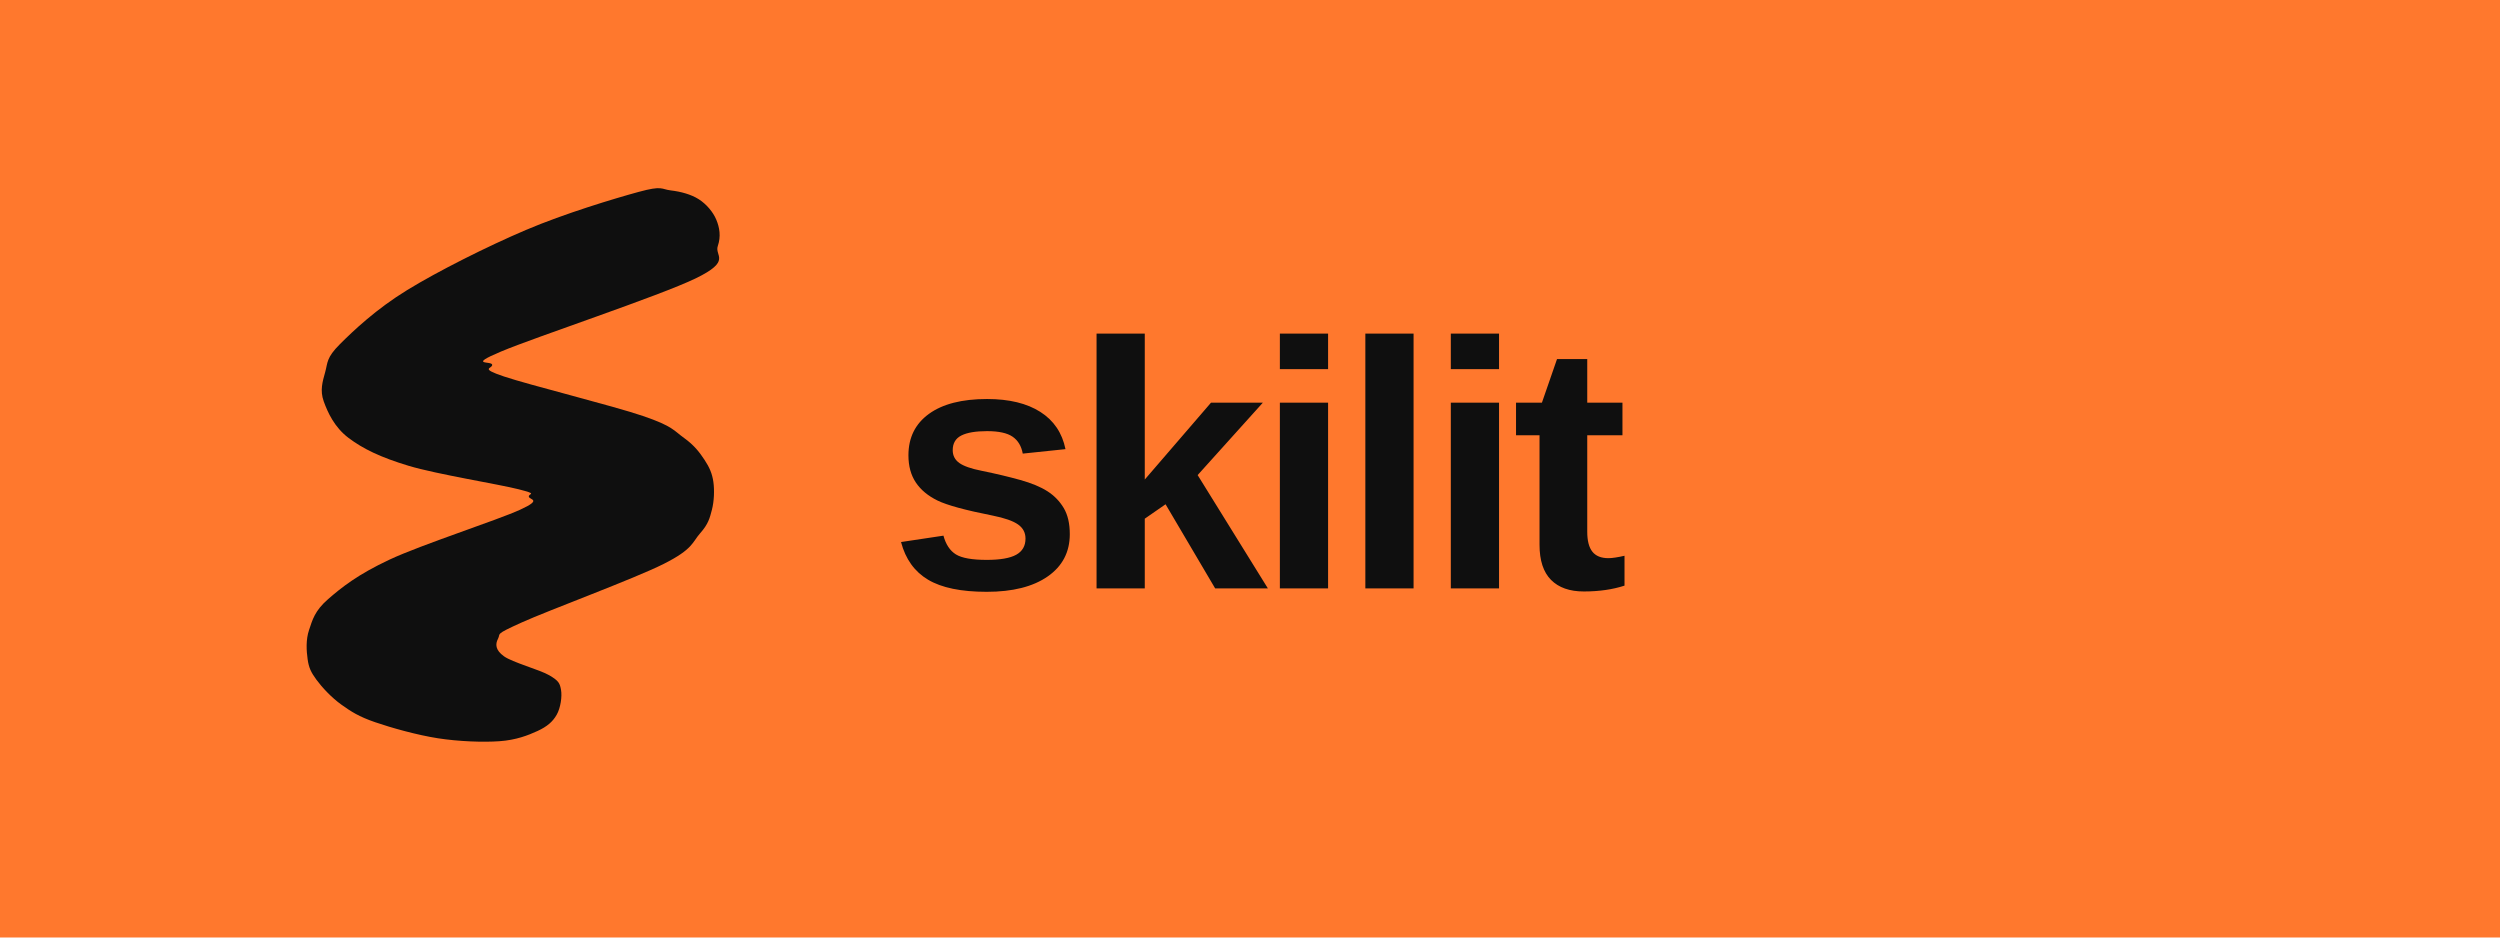
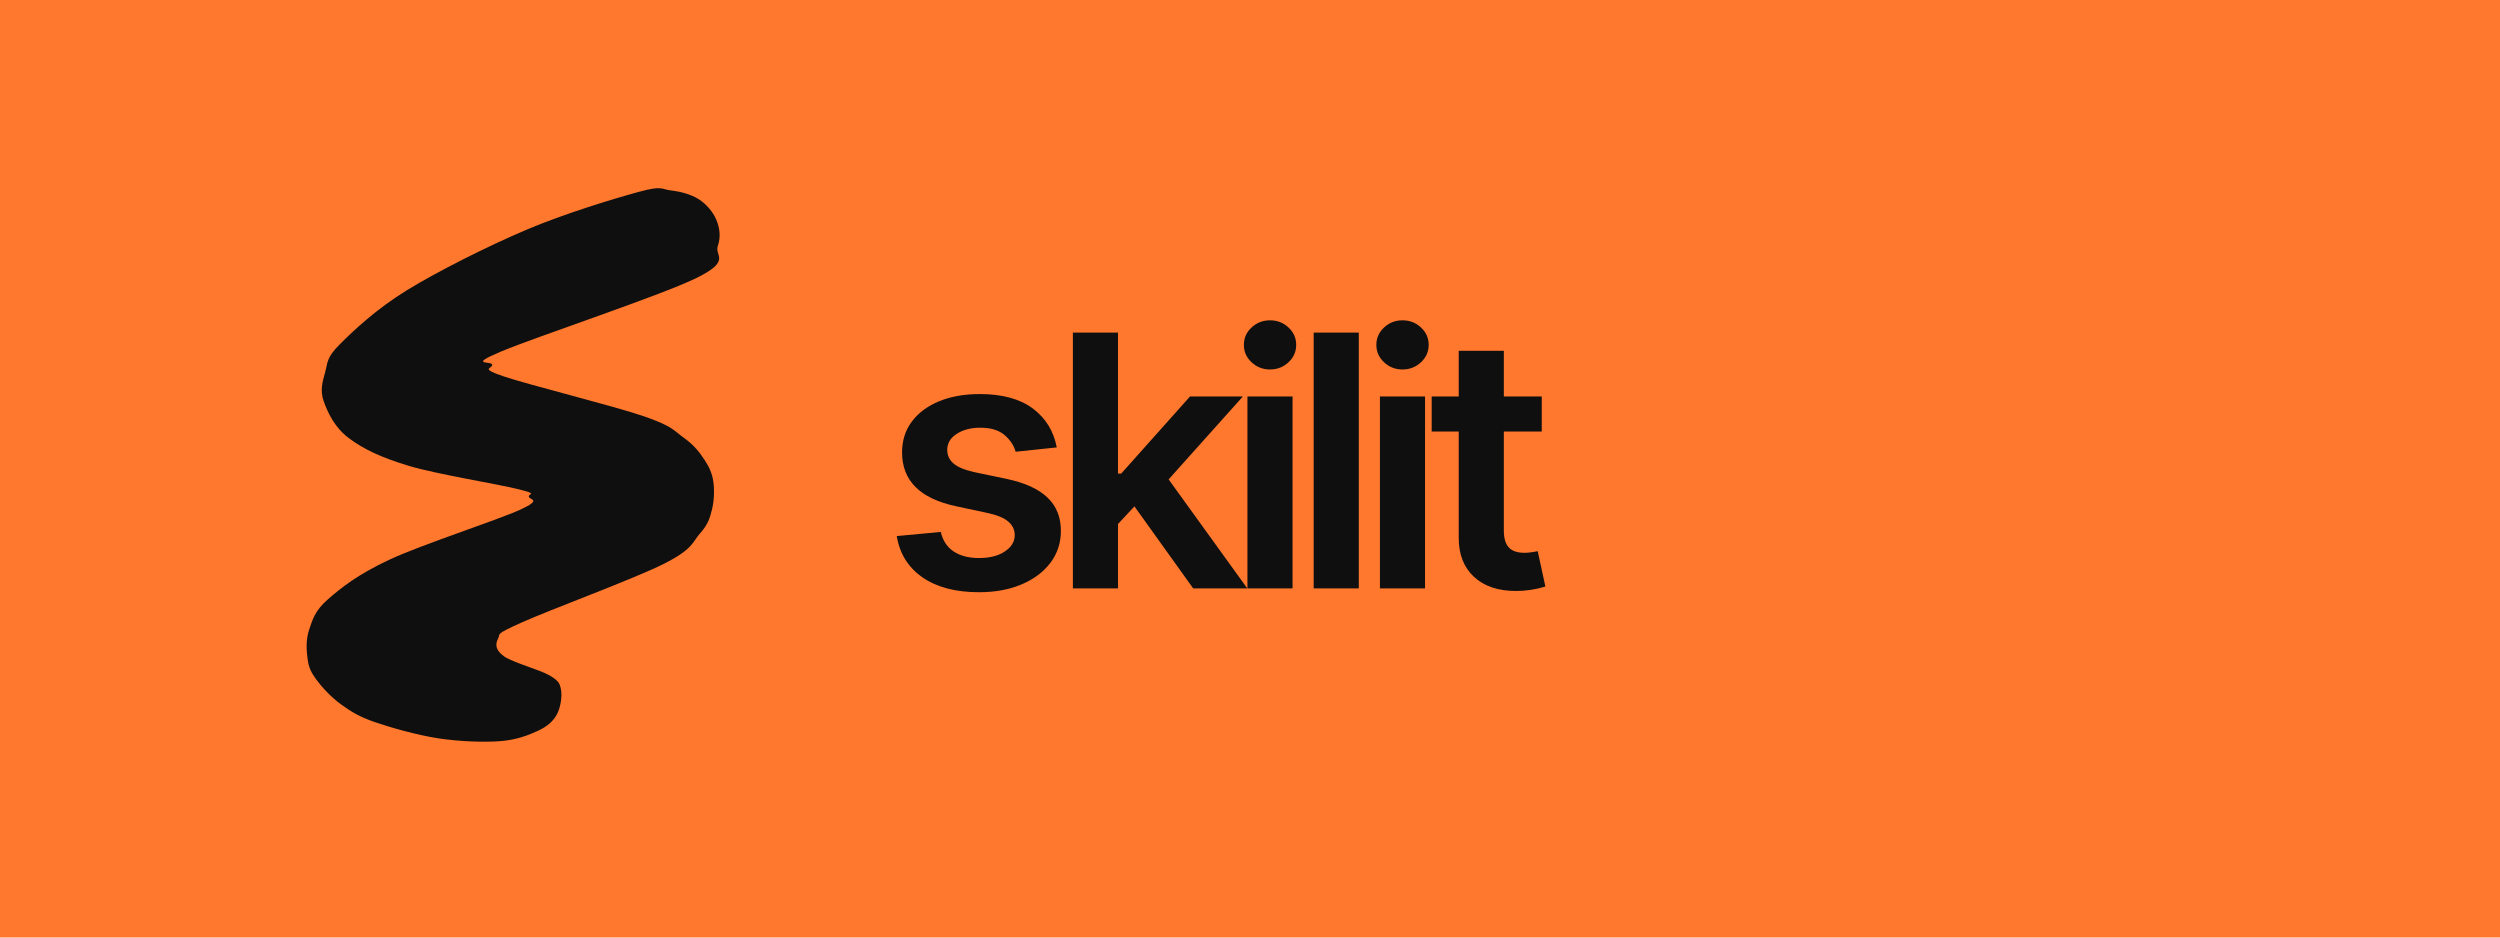
<svg xmlns="http://www.w3.org/2000/svg" viewBox="0 0 1024 384" role="img" aria-label="Skilit logo">
  <rect width="1024" height="384" fill="#FF782D" />
  <path d="M 267 6 C 261.8 2.7 254.8 0.8 248 0 C 241.2 -0.8 242.5 -3.5 226 1 C 209.5 5.5 175.3 15.8 149 27 C 122.7 38.2 89.2 55.0 68 68 C 46.8 81.0 31.3 95.7 22 105 C 12.7 114.3 13.8 117.5 12 124 C 10.2 130.5 8.3 136.5 11 144 C 13.7 151.5 18.3 161.7 28 169 C 37.7 176.3 49.7 182.2 69 188 C 88.3 193.8 130.3 200.5 144 204 C 157.7 207.5 150.8 206.7 151 209 C 151.2 211.3 160.8 210.8 145 218 C 129.2 225.2 77.8 241.8 56 252 C 34.2 262.2 23.2 271.0 14 279 C 4.8 287.0 3.3 293.2 1 300 C -1.3 306.8 -0.8 314.3 0 320 C 0.8 325.7 2.2 328.8 6 334 C 9.8 339.2 16.3 346.2 23 351 C 29.7 355.8 35.0 359.2 46 363 C 57.0 366.8 74.8 371.8 89 374 C 103.2 376.2 119.7 376.8 131 376 C 142.3 375.2 150.5 372.0 157 369 C 163.5 366.0 167.3 362.7 170 358 C 172.7 353.3 173.8 345.5 173 341 C 172.2 336.5 171.5 334.8 165 331 C 158.5 327.2 139.8 322.2 134 318 C 128.2 313.8 128.0 309.8 130 306 C 132.0 302.2 127.2 303.5 146 295 C 164.8 286.5 222.7 265.2 243 255 C 263.3 244.8 262.5 240.2 268 234 C 273.5 227.8 274.5 223.8 276 218 C 277.5 212.2 277.8 204.7 277 199 C 276.2 193.3 274.3 189.0 271 184 C 267.7 179.0 264.0 174.0 257 169 C 250.0 164.0 249.5 161.0 229 154 C 208.5 147.0 151.2 132.8 134 127 C 116.8 121.2 126.3 121.8 126 119 C 125.7 116.2 108.8 119.8 132 110 C 155.2 100.2 240.3 72.0 265 60 C 289.7 48.0 277.7 44.7 280 38 C 282.3 31.3 281.2 25.3 279 20 C 276.8 14.7 272.2 9.3 267 6 Z" transform="translate(126 78) scale(.60)" fill="#0F0F0F" />
-   <text x="364" y="241" font-family="Arial, Helvetica, sans-serif" font-size="144" font-weight="600" letter-spacing="-5" fill="#0F0F0F">skilit</text>
+   <path d="M68.85 -57.74 52.003 -55.969Q50.963 -59.808 47.454 -62.81Q43.945 -65.812 37.519 -65.812Q31.753 -65.812 27.872 -63.288Q23.991 -60.764 23.991 -56.784Q23.991 -53.381 26.557 -51.159Q29.124 -48.938 35.072 -47.616L48.488 -44.803Q59.583 -42.441 65.06 -37.195Q70.538 -31.95 70.538 -23.569Q70.538 -16.144 66.249 -10.477Q61.96 -4.809 54.408 -1.617Q46.856 1.575 37.013 1.575Q22.598 1.575 13.83 -4.528Q5.062 -10.631 3.319 -21.431L21.347 -23.119Q22.571 -17.831 26.6 -15.131Q30.628 -12.431 36.985 -12.431Q43.58 -12.431 47.609 -15.138Q51.637 -17.845 51.637 -21.797Q51.637 -28.434 41.034 -30.769L27.619 -33.637Q16.341 -36.07 10.912 -41.597Q5.484 -47.123 5.484 -55.687Q5.484 -62.986 9.499 -68.344Q13.514 -73.702 20.686 -76.648Q27.858 -79.594 37.294 -79.594Q51.146 -79.594 59.056 -73.666Q66.966 -67.739 68.85 -57.74ZM92.327 -24.637 92.271 -47.025H95.252L123.433 -78.609H145.089L110.383 -39.853H106.502ZM75.452 0.0V-104.766H93.93V0.0ZM124.726 0.0 99.133 -35.719 111.649 -48.825 146.889 0.0ZM146.952 0.0V-78.609H165.43V0.0ZM156.205 -89.662Q151.789 -89.662 148.639 -92.614Q145.489 -95.565 145.489 -99.731Q145.489 -103.922 148.639 -106.861Q151.789 -109.8 156.205 -109.8Q160.621 -109.8 163.771 -106.861Q166.921 -103.922 166.921 -99.745Q166.921 -95.569 163.771 -92.616Q160.621 -89.662 156.205 -89.662ZM192.563 -104.766V0.0H174.084V-104.766ZM201.217 0.0V-78.609H219.696V0.0ZM210.47 -89.662Q206.055 -89.662 202.905 -92.614Q199.755 -95.565 199.755 -99.731Q199.755 -103.922 202.905 -106.861Q206.055 -109.8 210.47 -109.8Q214.886 -109.8 218.036 -106.861Q221.186 -103.922 221.186 -99.745Q221.186 -95.569 218.036 -92.616Q214.886 -89.662 210.47 -89.662ZM267.5 -78.609V-64.237H222.416V-78.609ZM233.497 -97.312H251.975V-23.625Q251.975 -18.97 254 -16.77Q256.025 -14.569 260.441 -14.569Q261.664 -14.569 263.134 -14.766Q264.603 -14.963 265.841 -15.244L268.991 -0.759Q266.038 0.155 263.007 0.612Q259.977 1.069 256.981 1.069Q245.998 1.069 239.748 -4.725Q233.497 -10.519 233.497 -20.616Z" transform="translate(364 241)" data-wordmark="skilit" fill="#0F0F0F" />
</svg>
